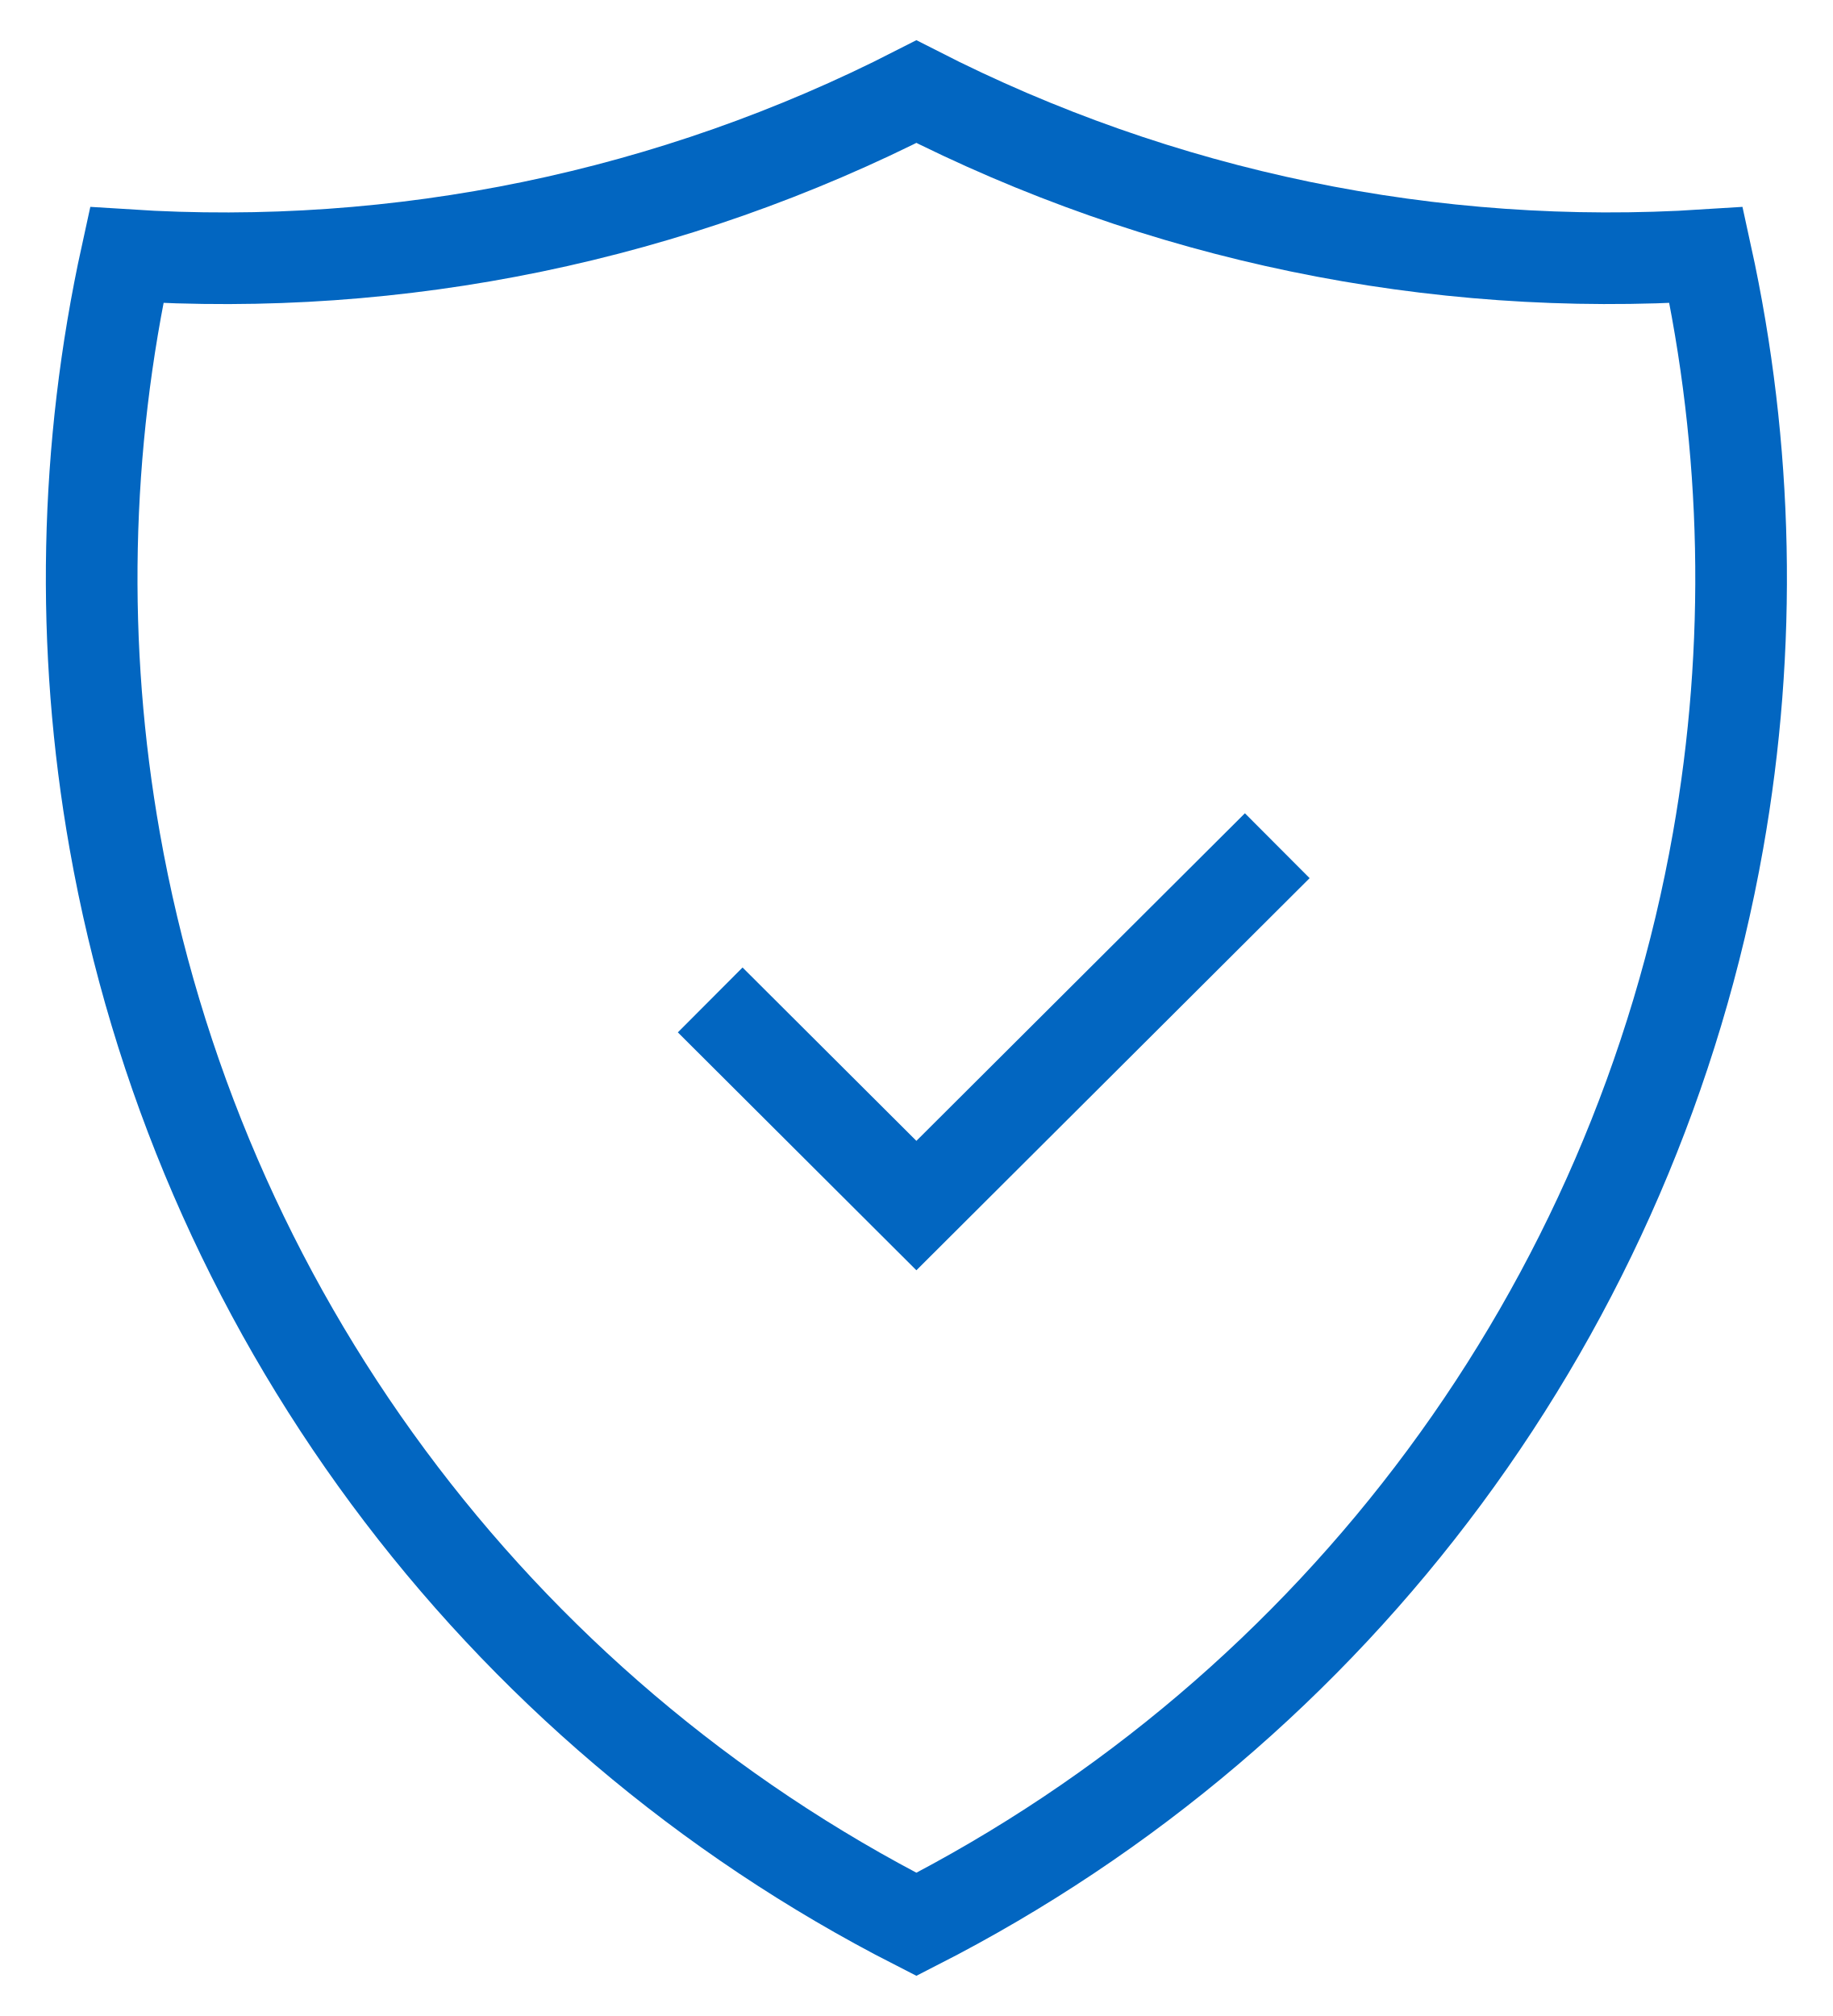
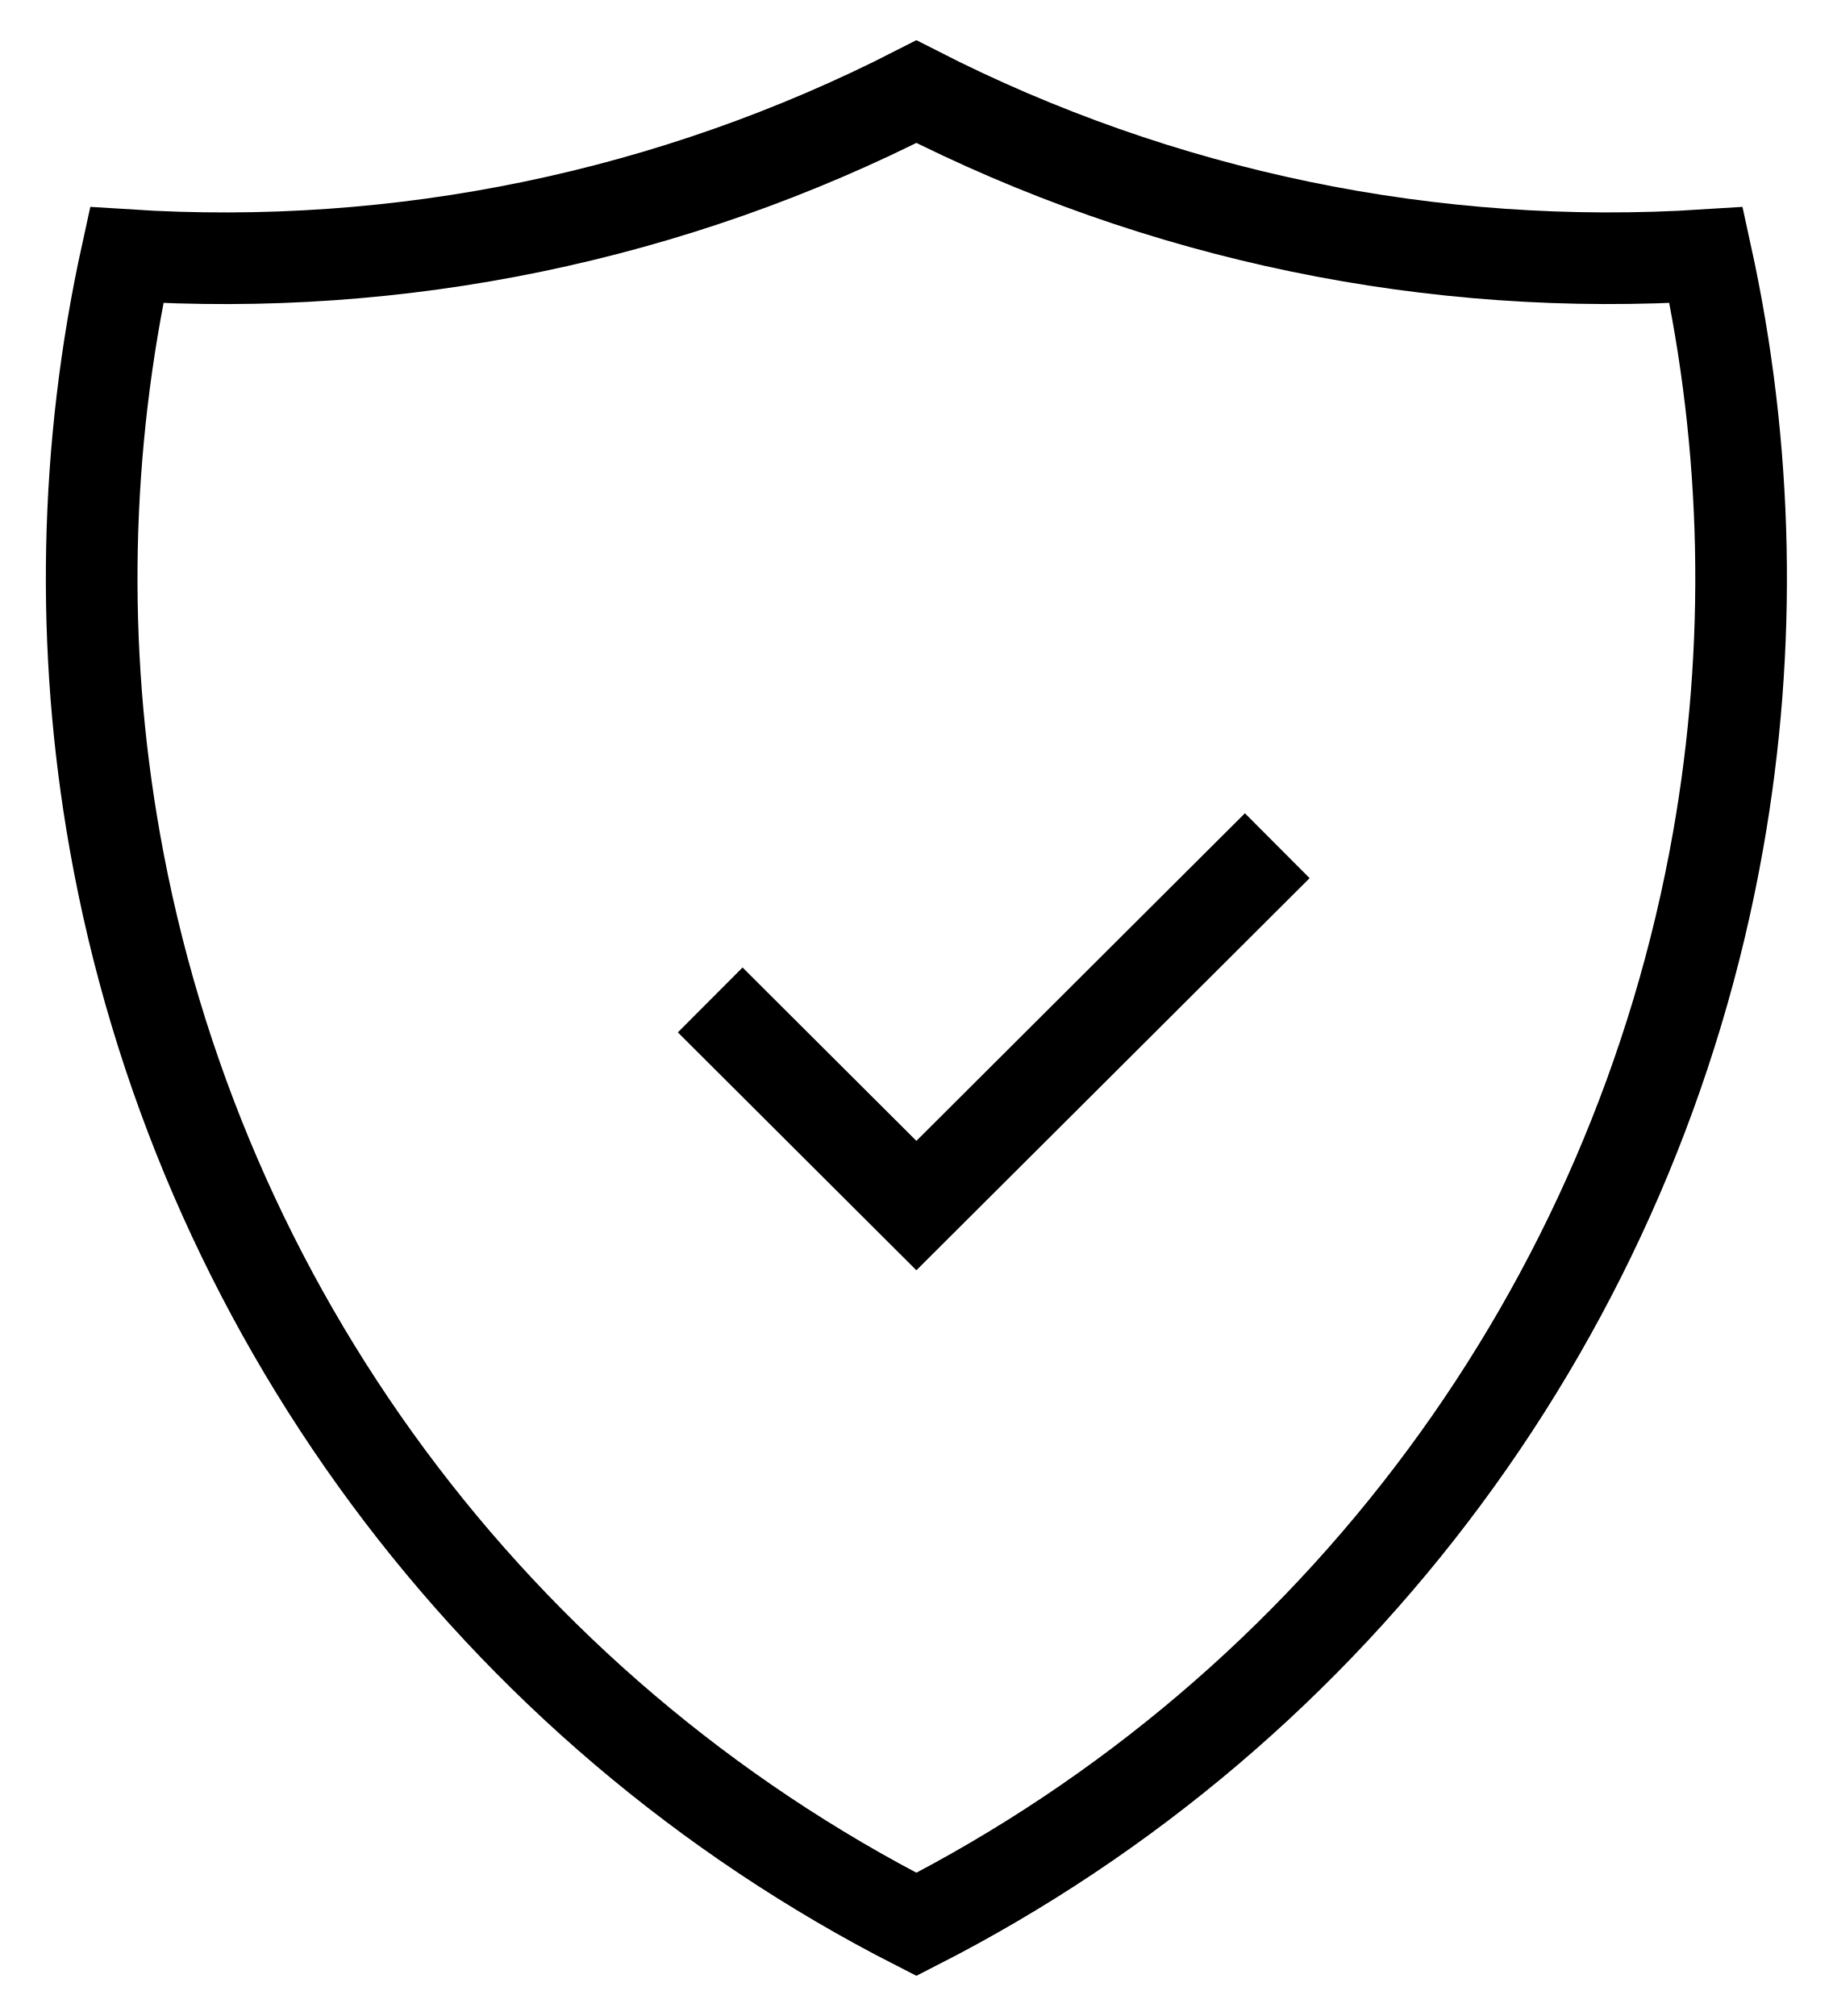
<svg xmlns="http://www.w3.org/2000/svg" width="20" height="22" fill="none">
-   <path d="M7.75 10.912 10 13.156l3.938-3.927M10 1a16.585 16.585 0 0 1-8.618 1.784 16.465 16.465 0 0 0-.13 6.392A16.499 16.499 0 0 0 10 21a16.499 16.499 0 0 0 8.748-11.824 16.463 16.463 0 0 0-.13-6.392A16.602 16.602 0 0 1 10 1Z" stroke="#0266C1" />
+   <path d="M7.75 10.912 10 13.156l3.938-3.927M10 1a16.585 16.585 0 0 1-8.618 1.784 16.465 16.465 0 0 0-.13 6.392A16.499 16.499 0 0 0 10 21a16.499 16.499 0 0 0 8.748-11.824 16.463 16.463 0 0 0-.13-6.392A16.602 16.602 0 0 1 10 1Z" stroke="currentColor" />
</svg>
